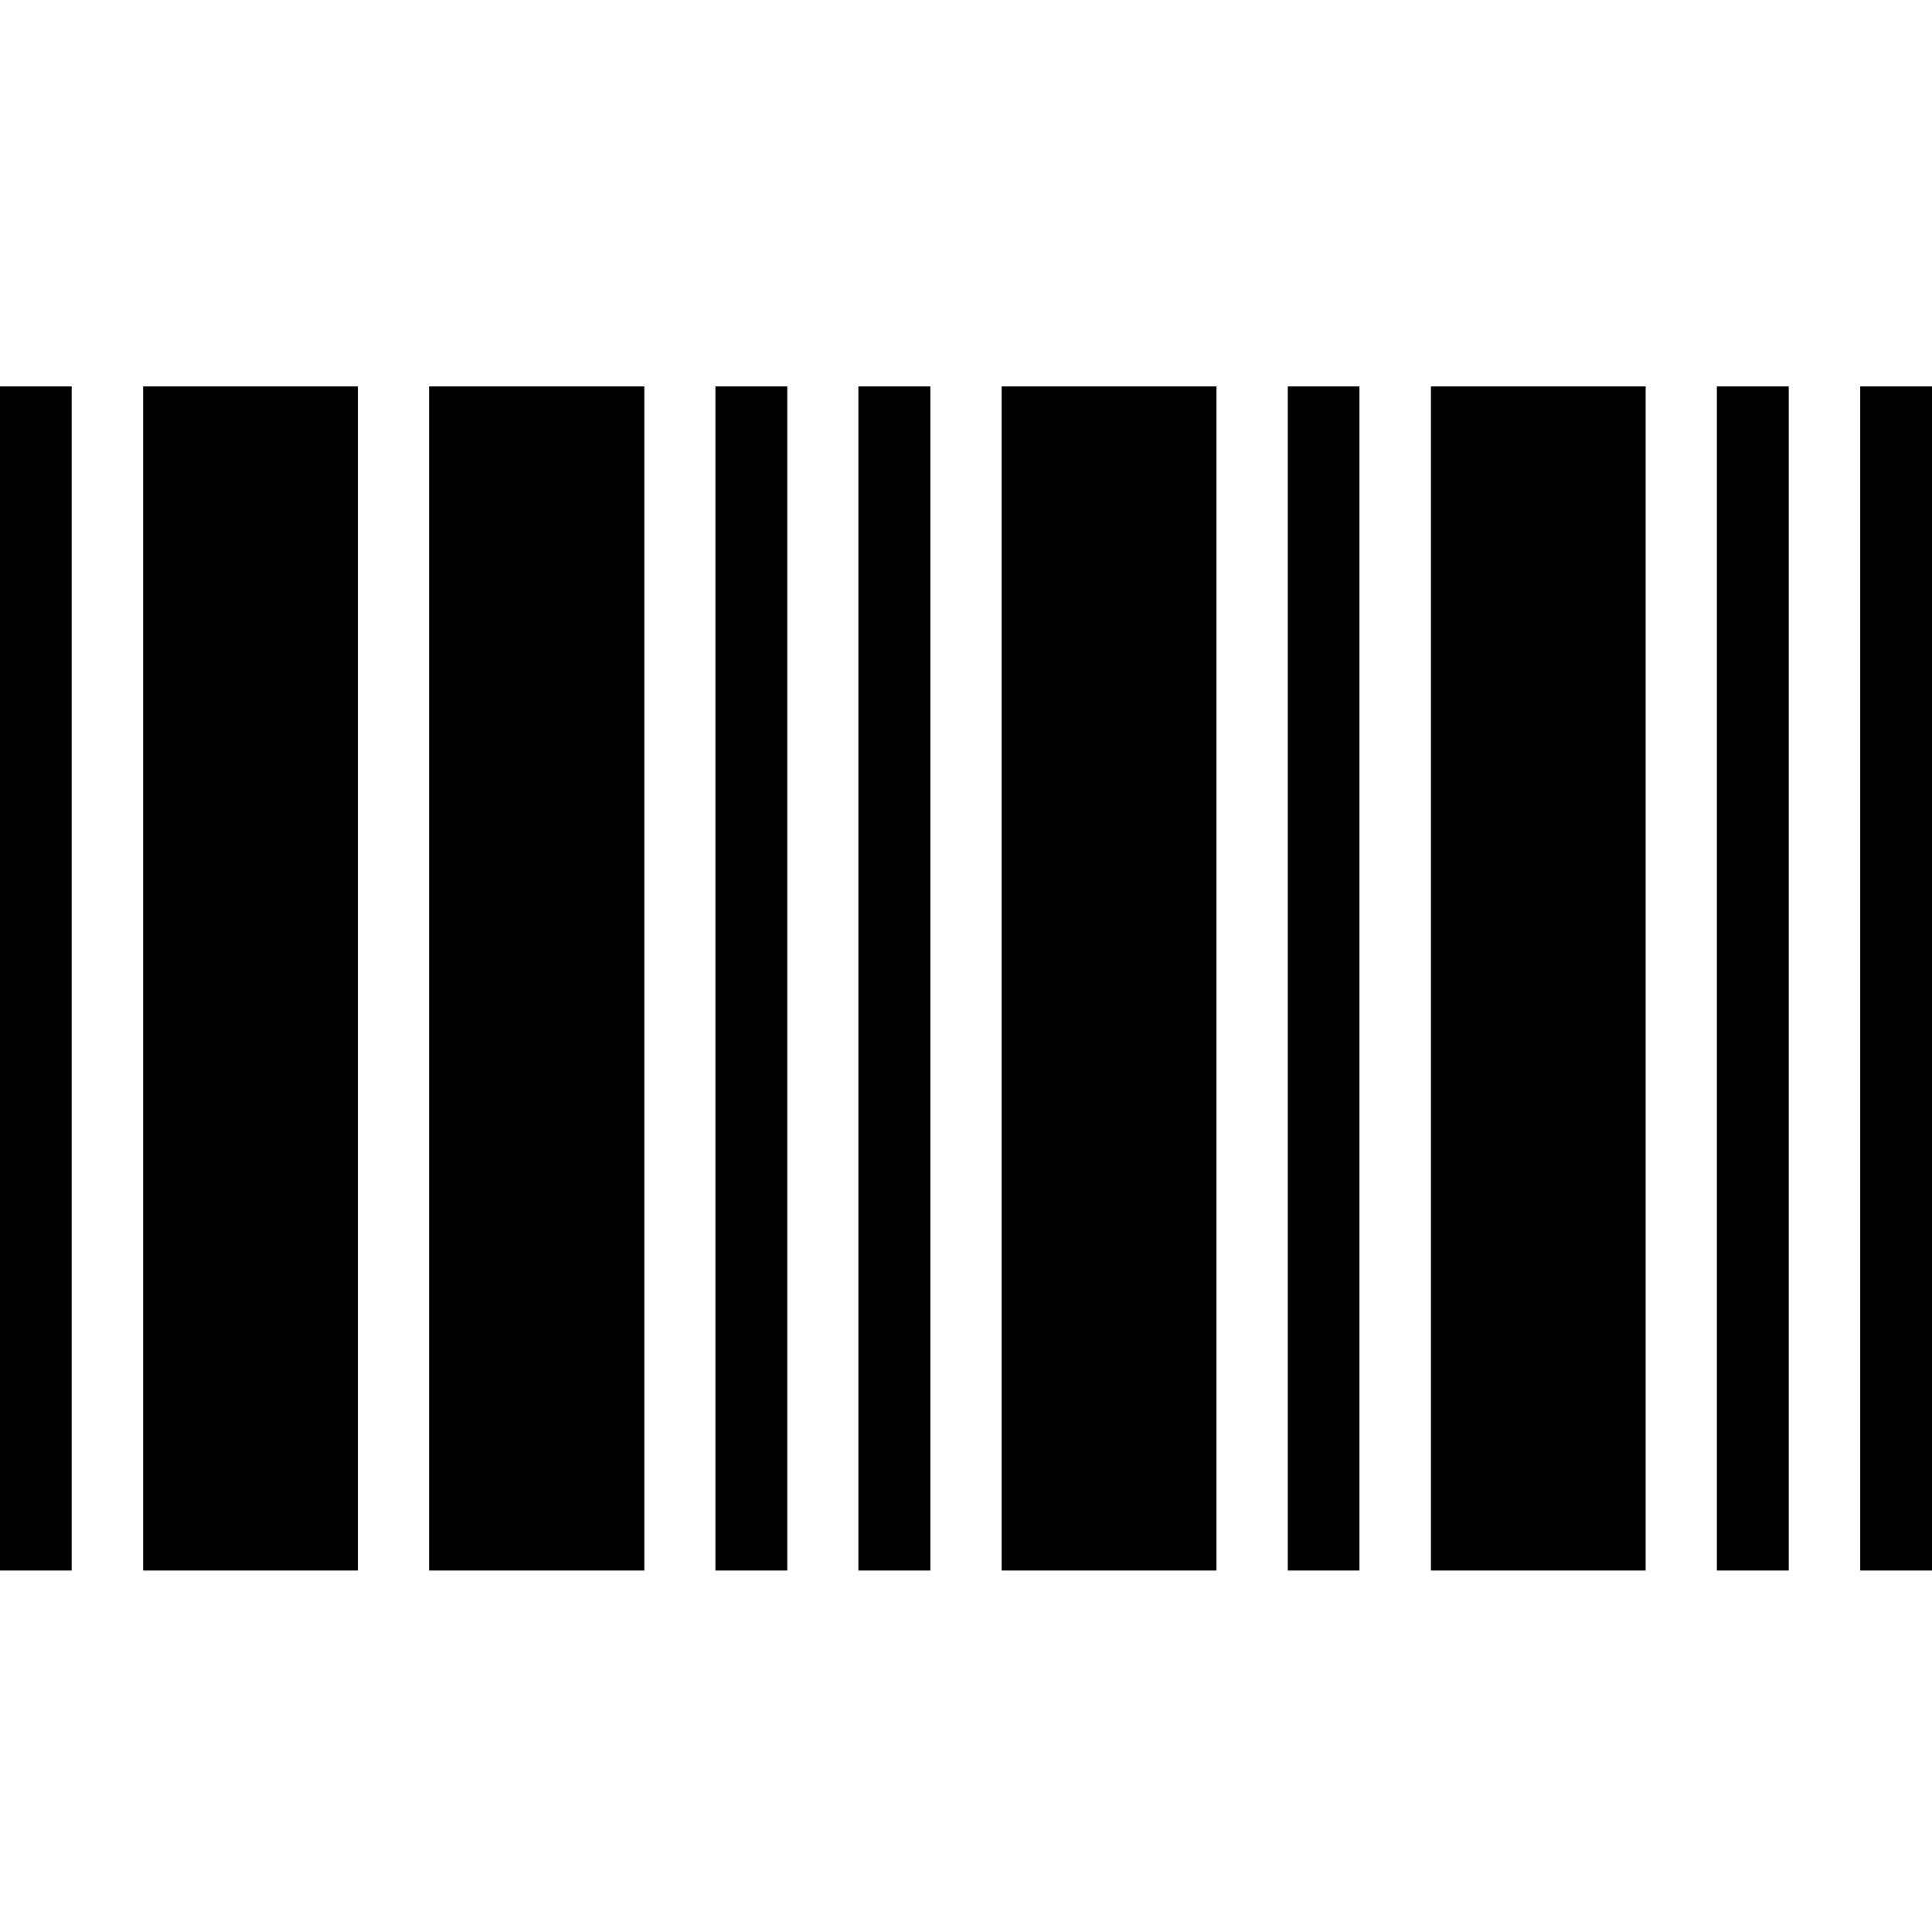
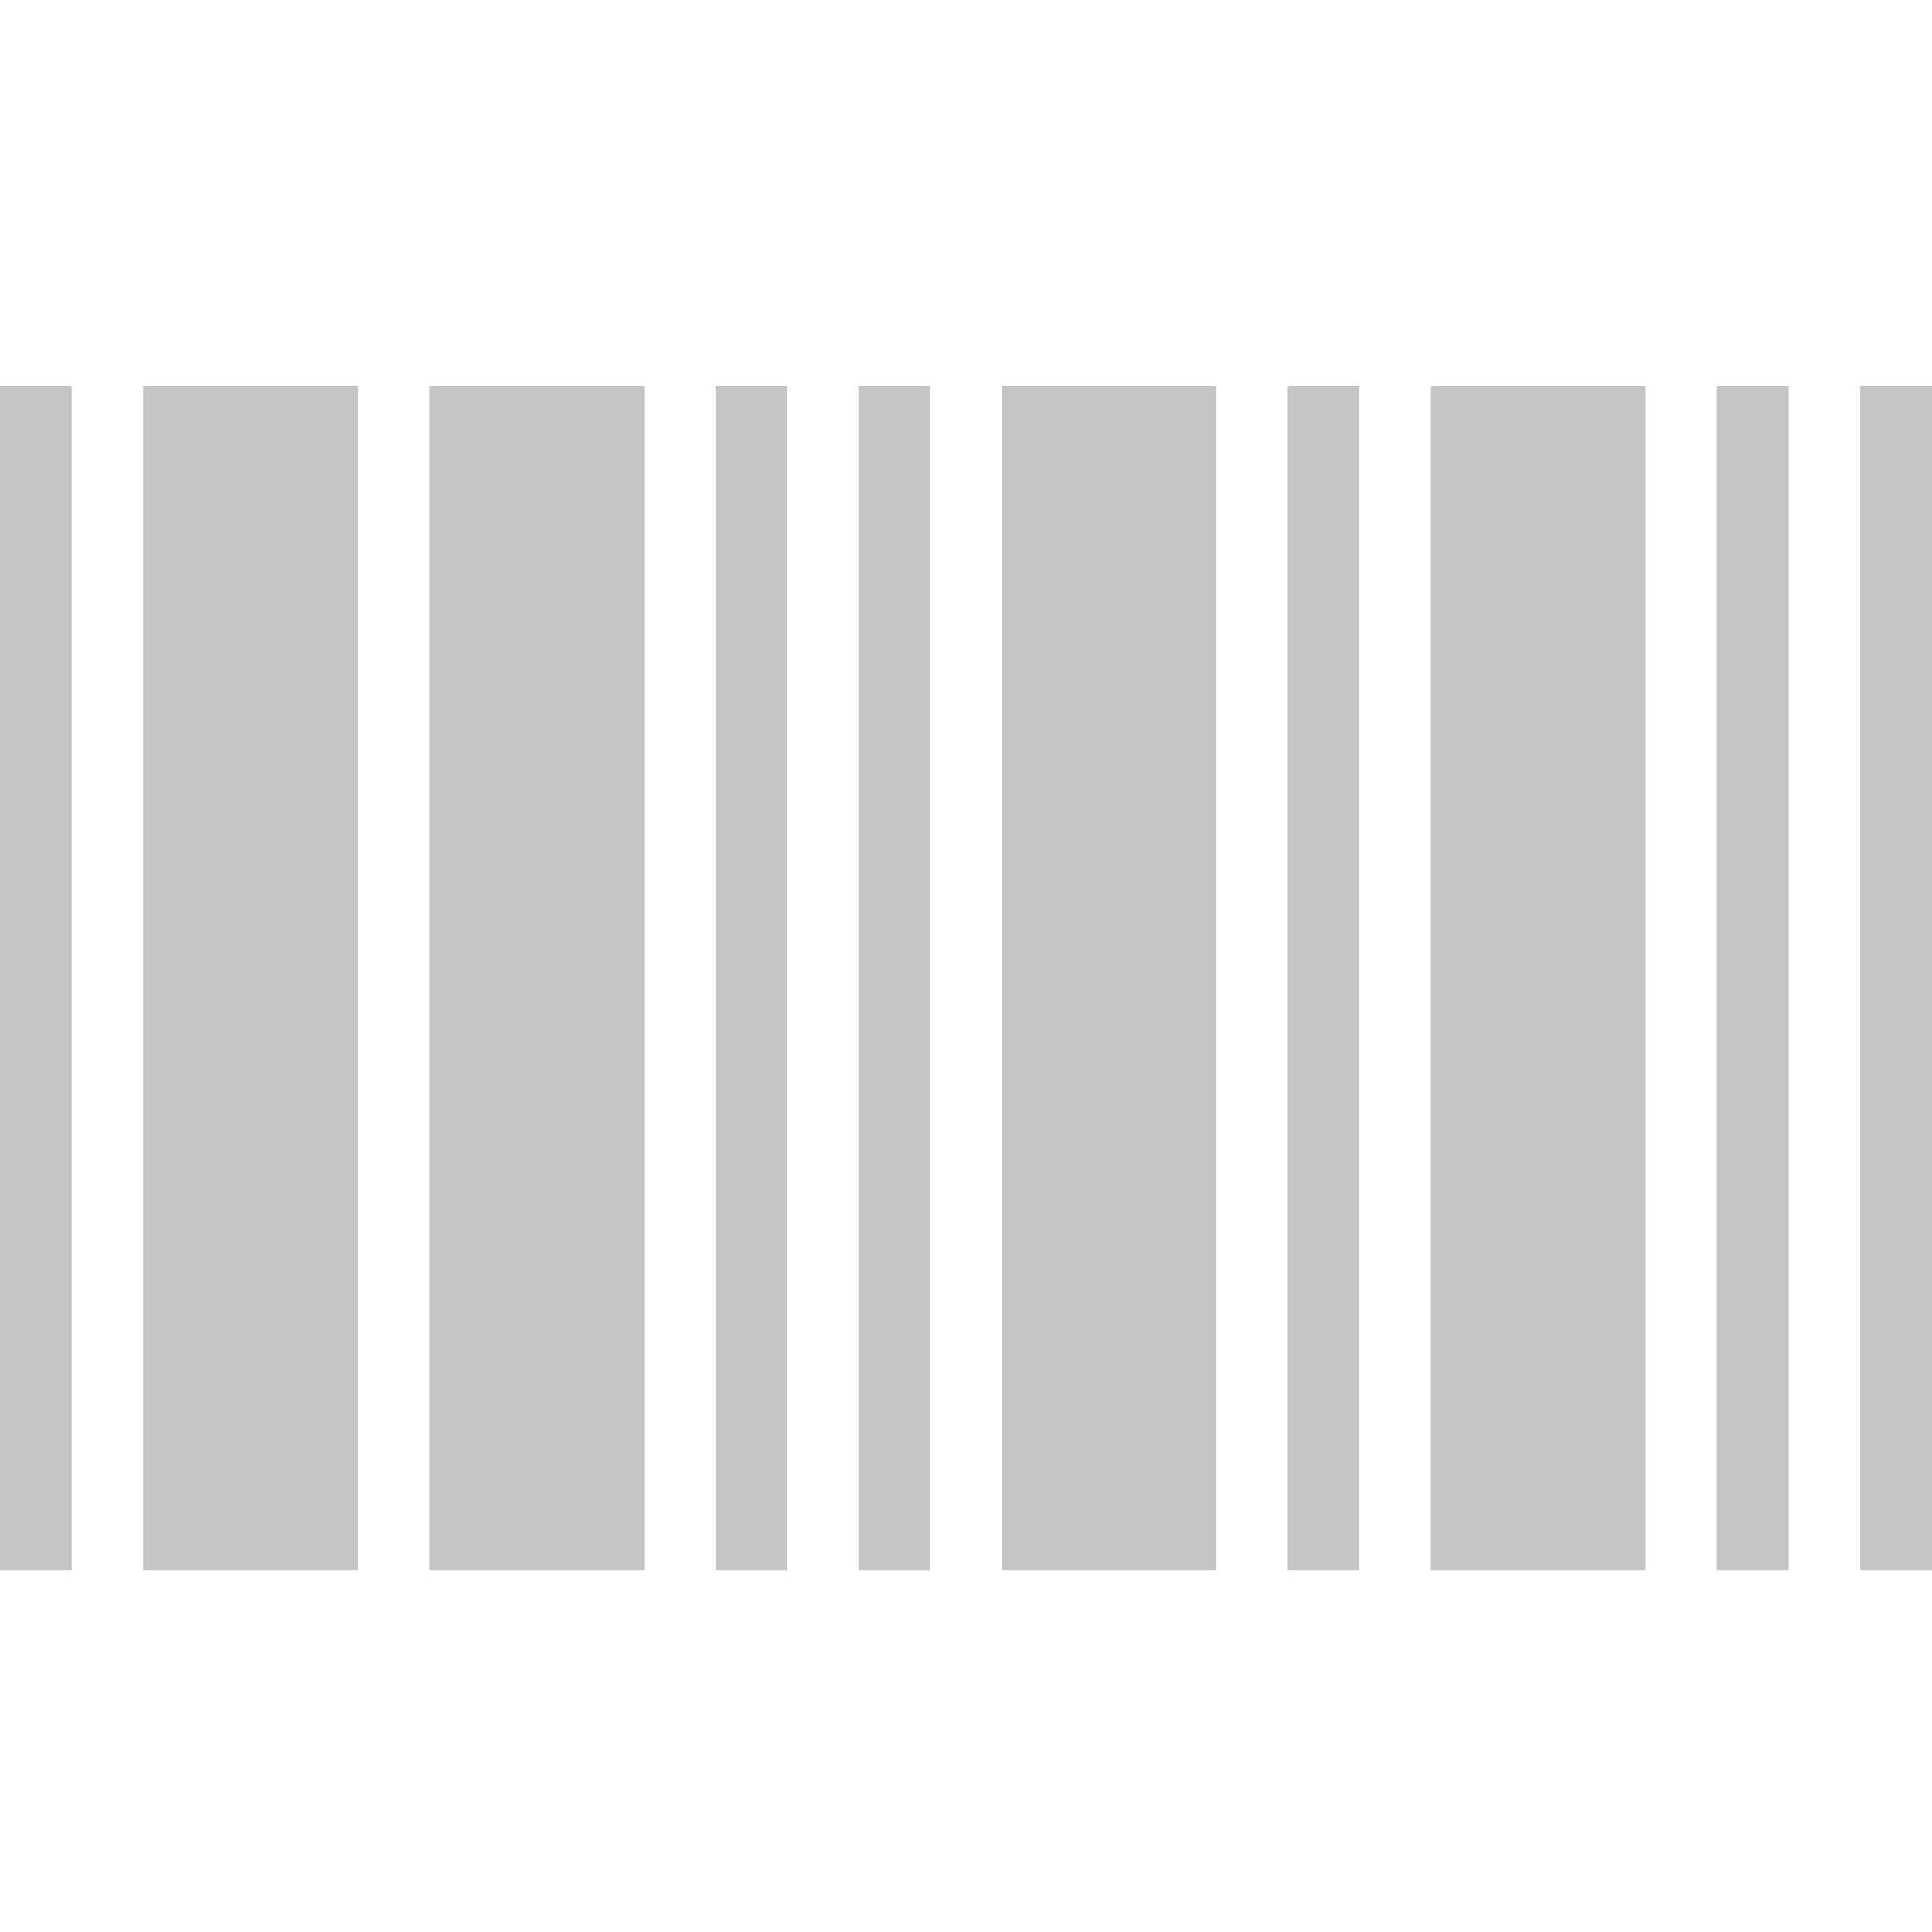
<svg xmlns="http://www.w3.org/2000/svg" width="20" height="20" stroke-width="30.2" viewBox="0 0 20 20">
-   <path d="M0 4v12.258h.742V4zm1.482 0v12.258h2.223V4zm2.96 0v12.258H6.67V4zm2.964 0v12.258h.744V4zm1.48 0v12.258h.745V4zm1.483 0v12.258h2.224V4zm2.962 0v12.258h.742V4zm1.482 0v12.258h2.223V4zm2.96 0v12.258h.744V4zm1.484 0v12.258H20V4z" />
+   <path d="M0 4v12.258h.742V4zm1.482 0v12.258h2.223V4zm2.96 0v12.258H6.67V4zm2.964 0v12.258h.744V4zm1.48 0v12.258h.745V4zm1.483 0v12.258h2.224V4zm2.962 0v12.258h.742V4zm1.482 0v12.258h2.223V4zm2.96 0v12.258h.744V4zm1.484 0v12.258H20V4z" fill="#c5c5c5" />
</svg>
